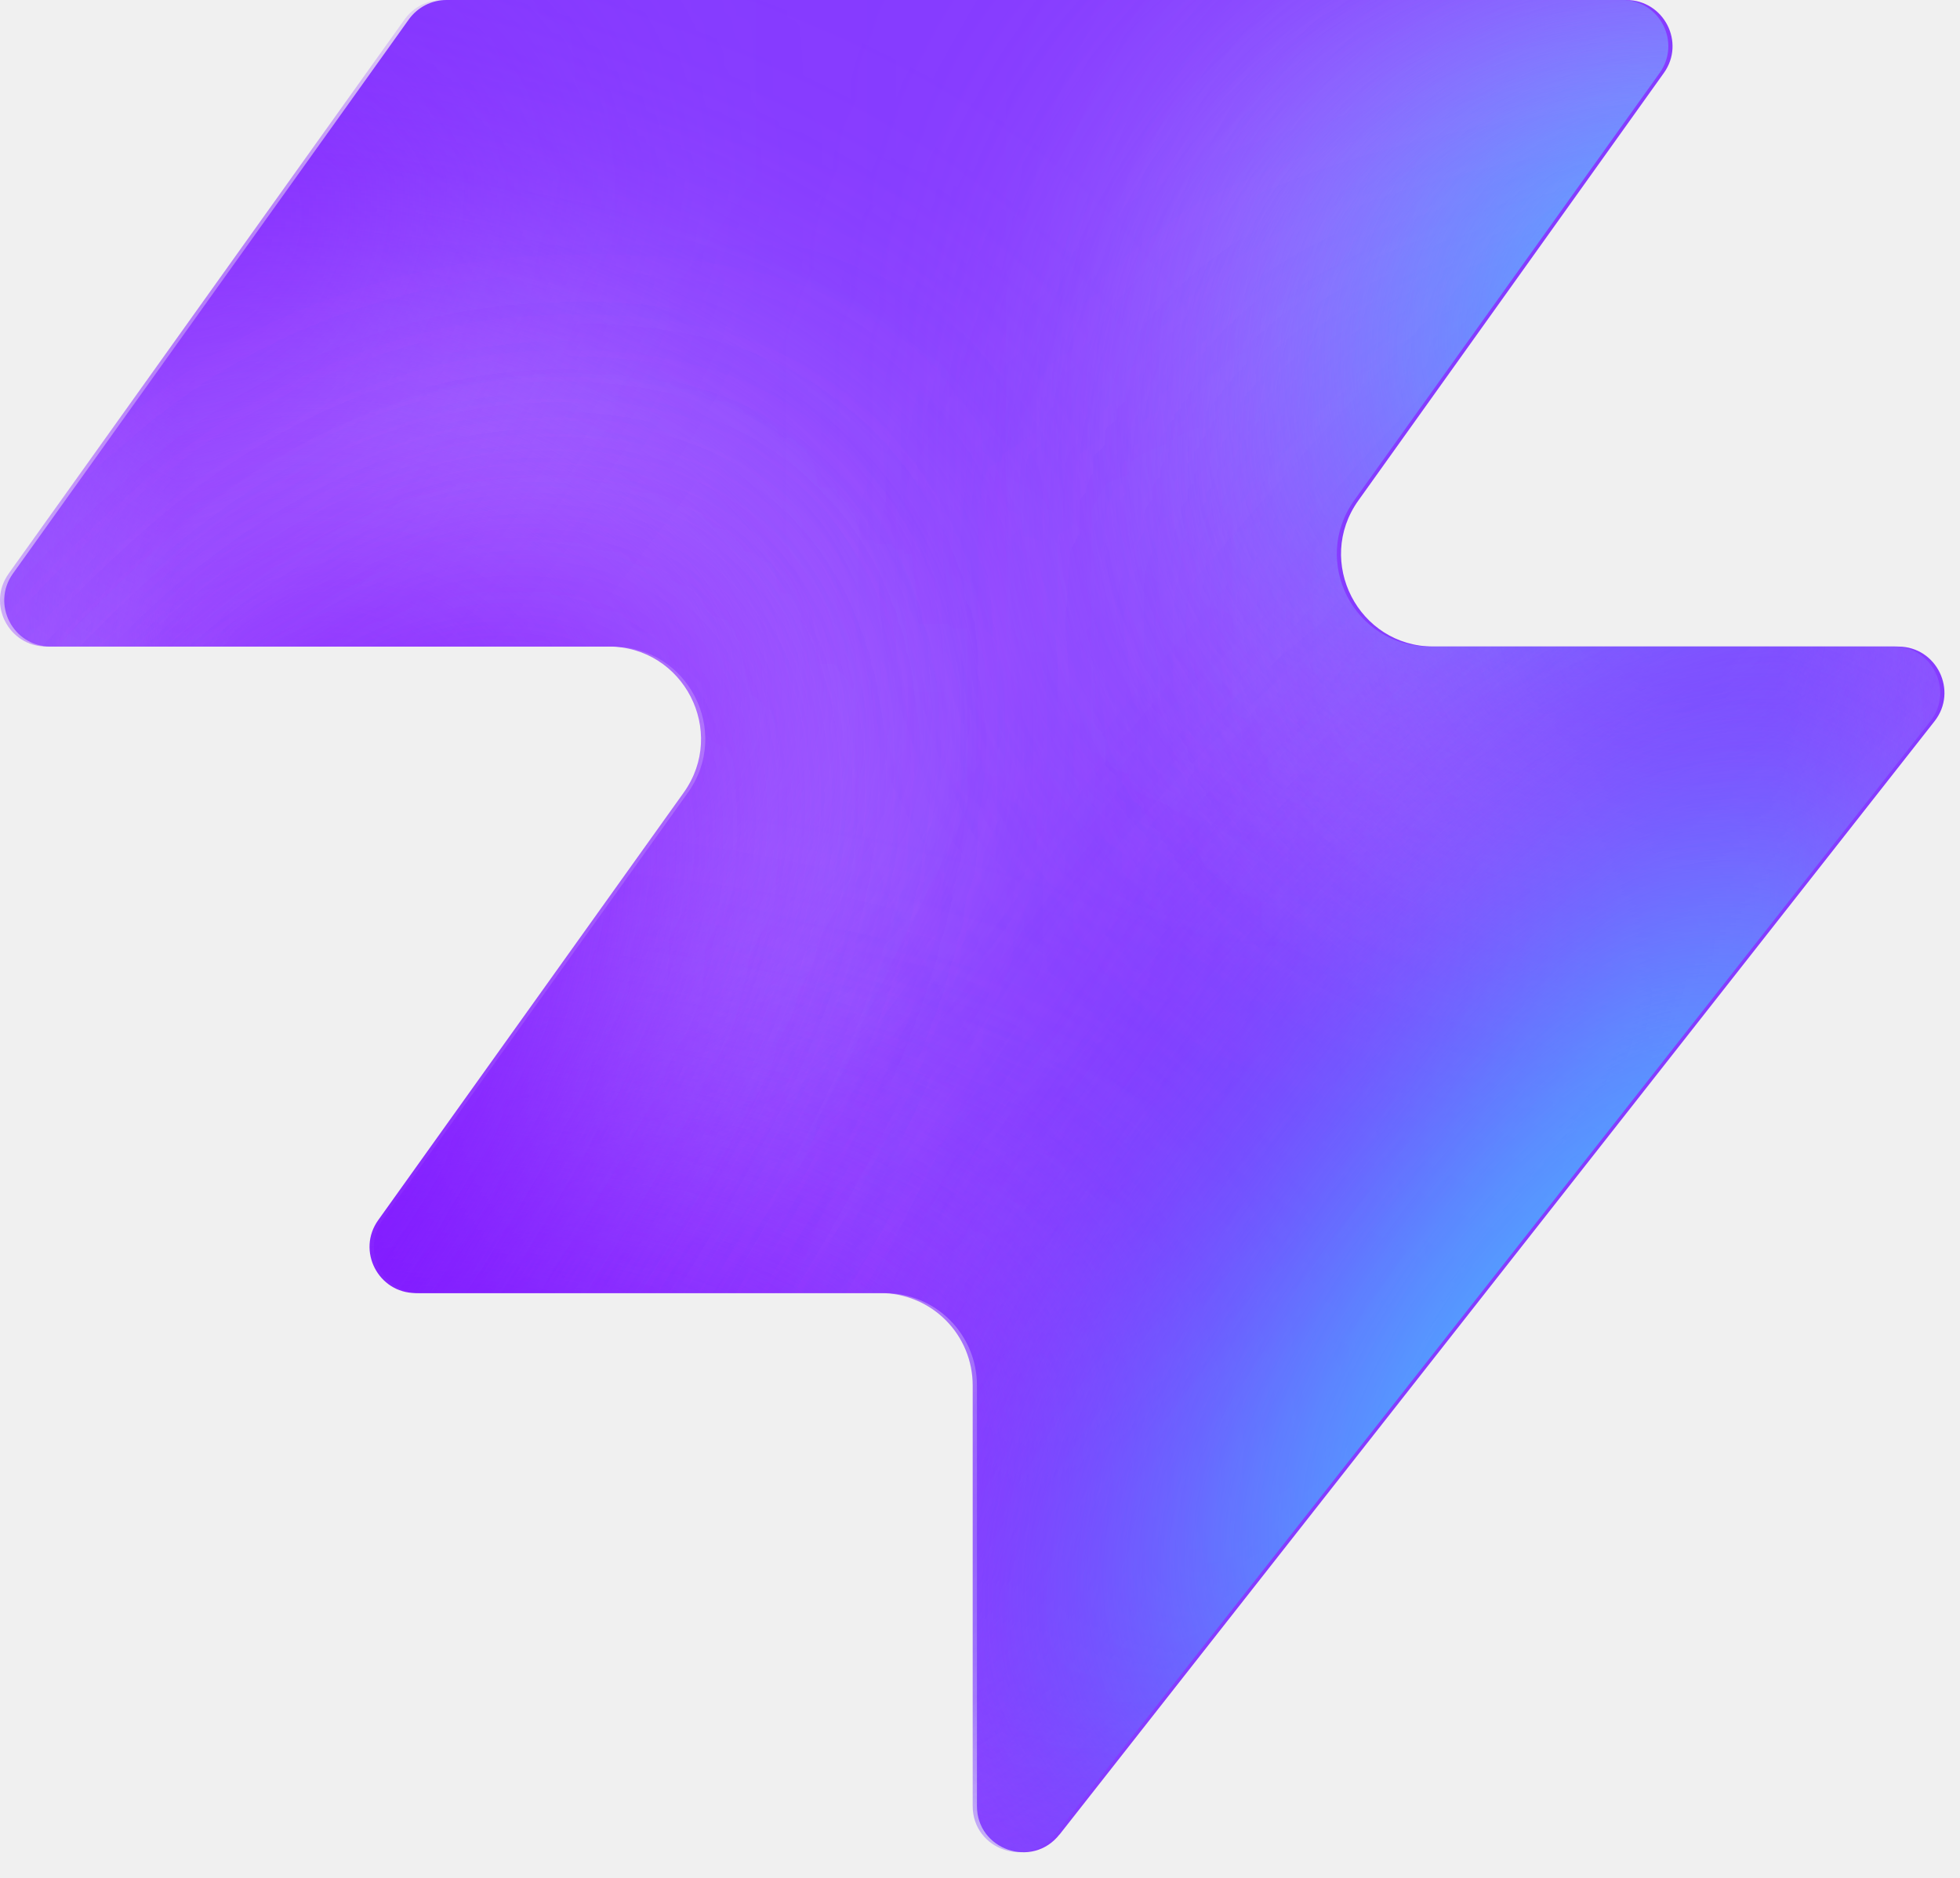
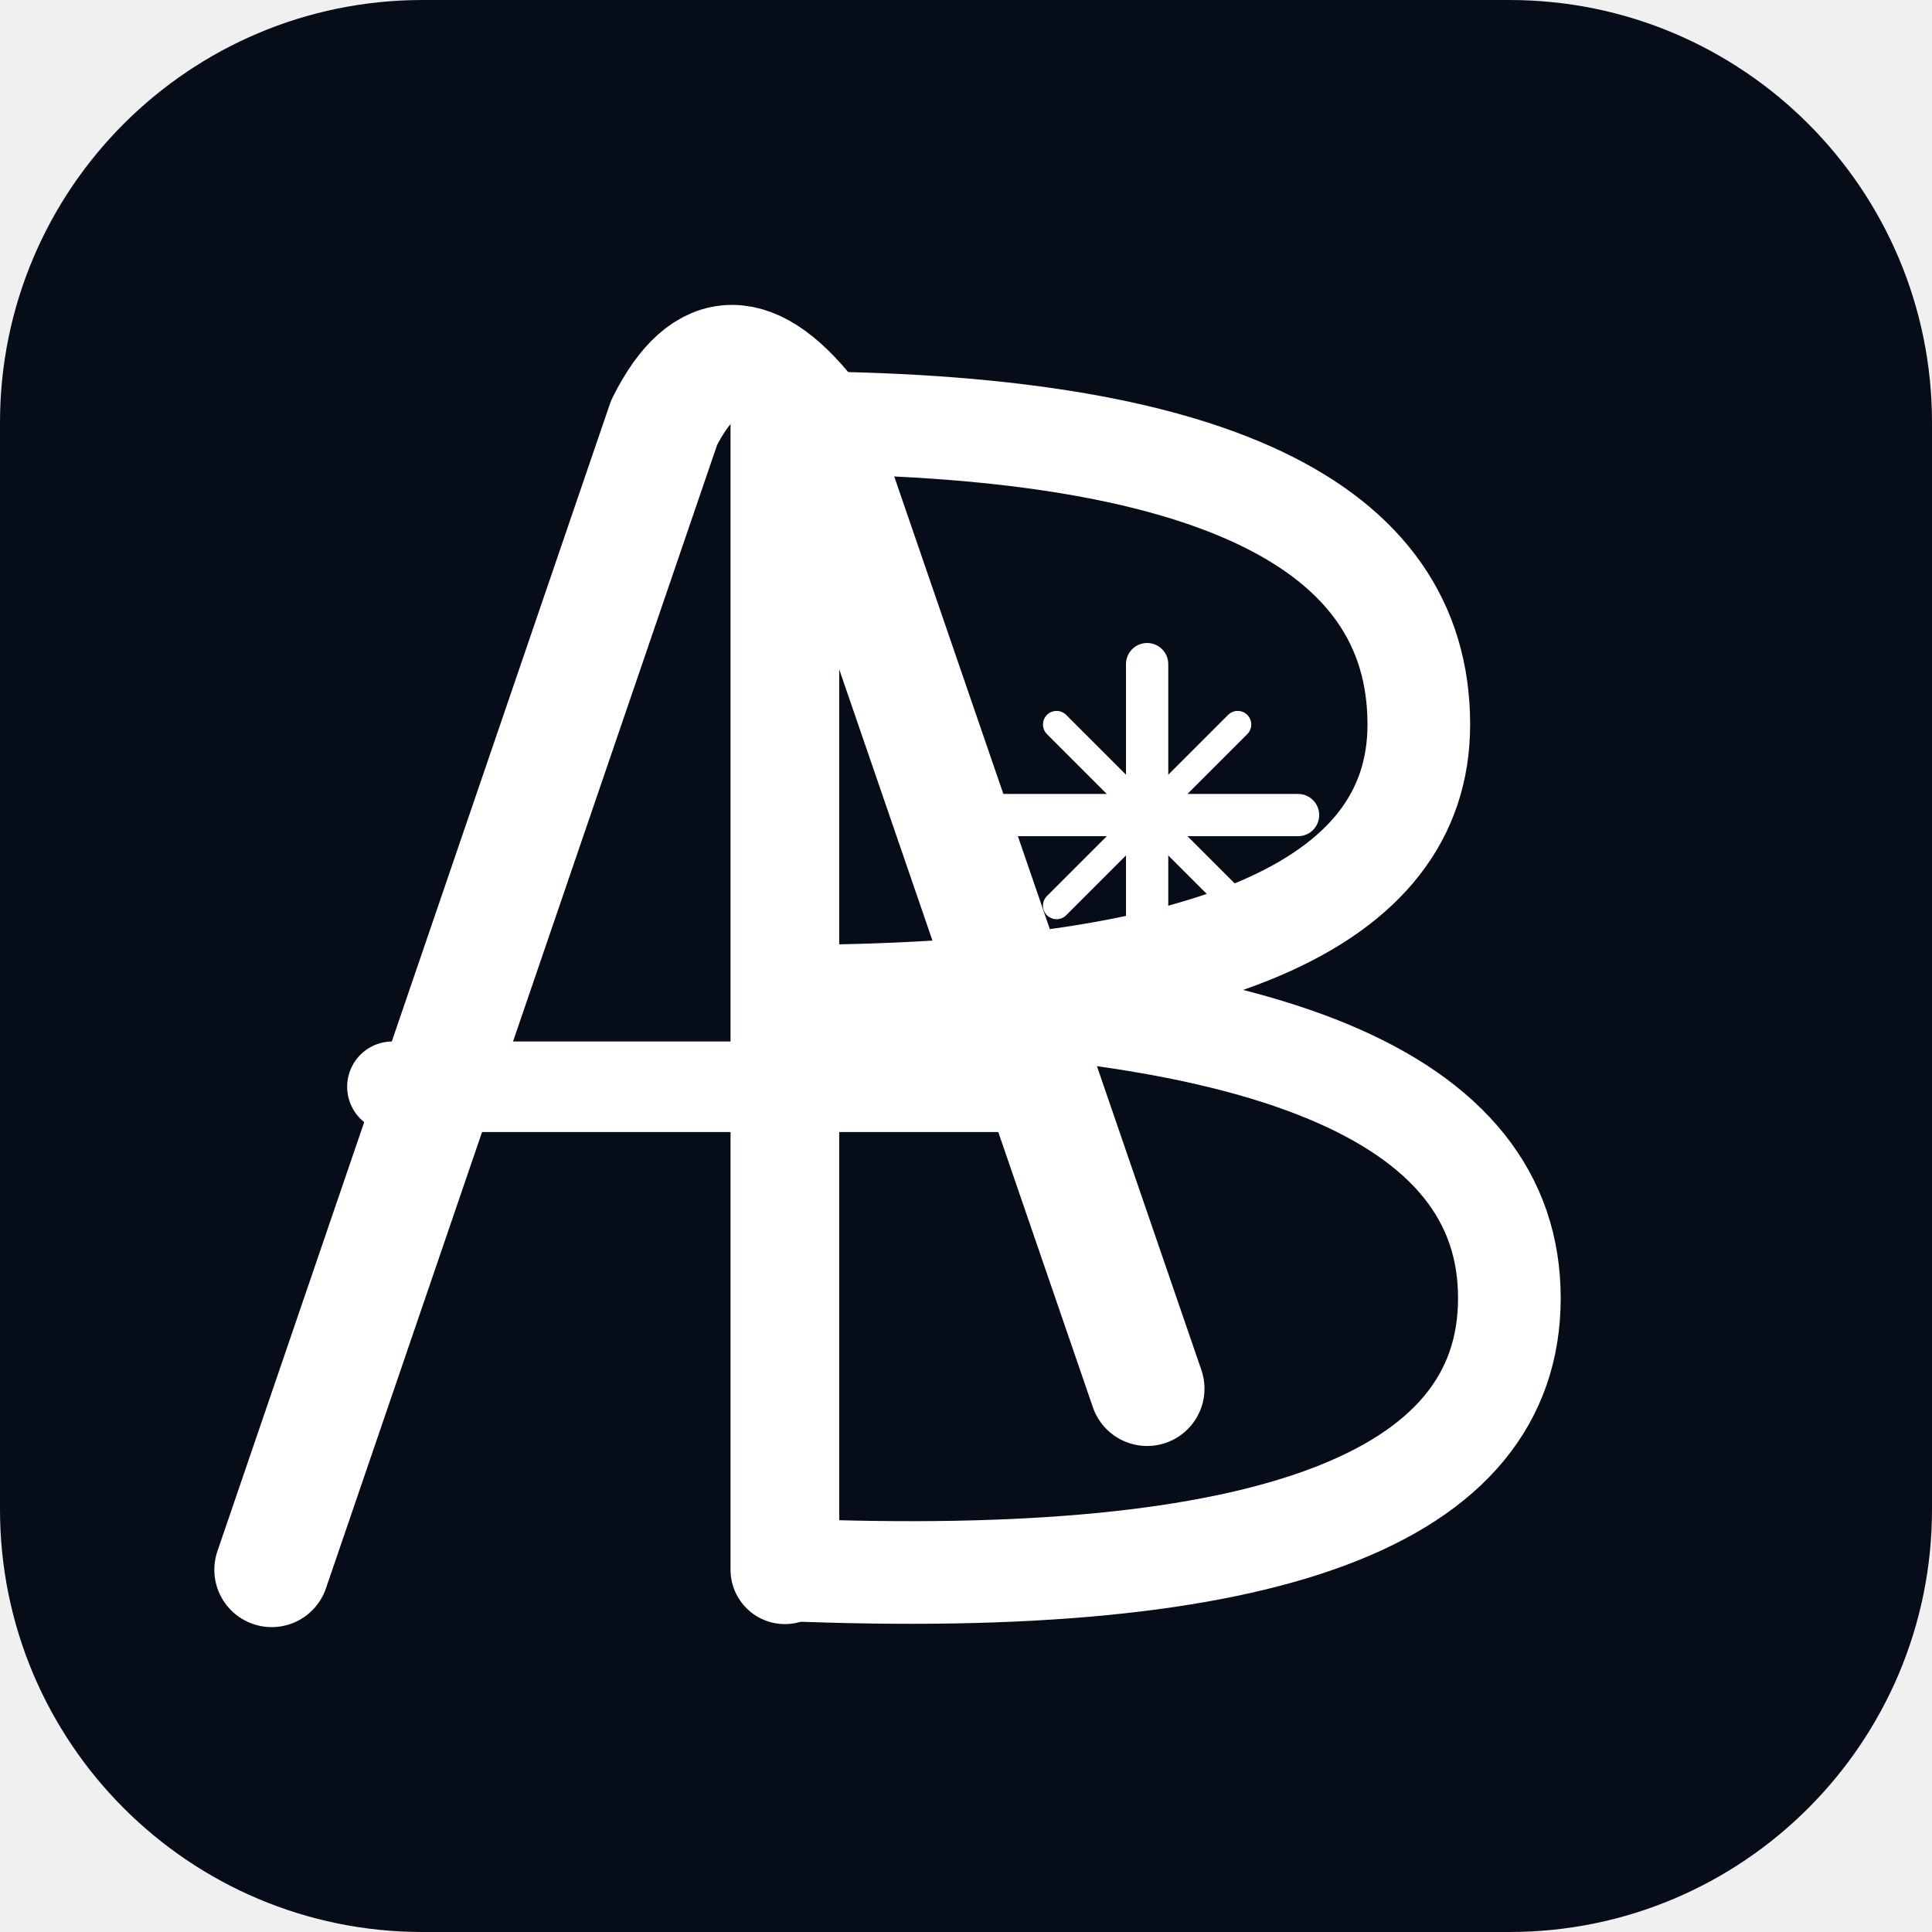
- <svg xmlns="http://www.w3.org/2000/svg" width="48" height="46" fill="none" viewBox="0 0 48 46">
-   <path fill="#863bff" d="M25.946 44.938c-.664.845-2.021.375-2.021-.698V33.937a2.26 2.26 0 0 0-2.262-2.262H10.287c-.92 0-1.456-1.04-.92-1.788l7.48-10.471c1.07-1.497 0-3.578-1.842-3.578H1.237c-.92 0-1.456-1.04-.92-1.788L10.013.474c.214-.297.556-.474.92-.474h28.894c.92 0 1.456 1.04.92 1.788l-7.48 10.471c-1.07 1.498 0 3.579 1.842 3.579h11.377c.943 0 1.473 1.088.89 1.83L25.947 44.94z" style="fill:#863bff;fill:color(display-p3 .525 .23 1);fill-opacity:1" />
-   <mask id="a" width="48" height="46" x="0" y="0" maskUnits="userSpaceOnUse" style="mask-type:alpha">
-     <path fill="#000" d="M25.842 44.938c-.664.844-2.021.375-2.021-.698V33.937a2.26 2.26 0 0 0-2.262-2.262H10.183c-.92 0-1.456-1.04-.92-1.788l7.48-10.471c1.07-1.498 0-3.579-1.842-3.579H1.133c-.92 0-1.456-1.04-.92-1.787L9.91.473c.214-.297.556-.474.92-.474h28.894c.92 0 1.456 1.04.92 1.788l-7.48 10.471c-1.07 1.498 0 3.578 1.842 3.578h11.377c.943 0 1.473 1.088.89 1.832L25.843 44.94z" style="fill:#000;fill-opacity:1" />
-   </mask>
-   <g mask="url(#a)">
-     <g filter="url(#b)">
-       <ellipse cx="5.508" cy="14.704" fill="#ede6ff" rx="5.508" ry="14.704" style="fill:#ede6ff;fill:color(display-p3 .927 .903 1);fill-opacity:1" transform="matrix(.00324 1 1 -.00324 -4.47 31.516)" />
-     </g>
-     <g filter="url(#c)">
-       <ellipse cx="10.399" cy="29.851" fill="#ede6ff" rx="10.399" ry="29.851" style="fill:#ede6ff;fill:color(display-p3 .927 .903 1);fill-opacity:1" transform="matrix(.00324 1 1 -.00324 -39.328 7.883)" />
-     </g>
-     <g filter="url(#d)">
-       <ellipse cx="5.508" cy="30.487" fill="#7e14ff" rx="5.508" ry="30.487" style="fill:#7e14ff;fill:color(display-p3 .492 .077 1);fill-opacity:1" transform="rotate(89.814 -25.913 -14.639)scale(1 -1)" />
-     </g>
-     <g filter="url(#e)">
-       <ellipse cx="5.508" cy="30.599" fill="#7e14ff" rx="5.508" ry="30.599" style="fill:#7e14ff;fill:color(display-p3 .492 .077 1);fill-opacity:1" transform="rotate(89.814 -32.644 -3.334)scale(1 -1)" />
-     </g>
-     <g filter="url(#f)">
-       <ellipse cx="5.508" cy="30.599" fill="#7e14ff" rx="5.508" ry="30.599" style="fill:#7e14ff;fill:color(display-p3 .492 .077 1);fill-opacity:1" transform="matrix(.00324 1 1 -.00324 -34.34 30.47)" />
-     </g>
-     <g filter="url(#g)">
-       <ellipse cx="14.072" cy="22.078" fill="#ede6ff" rx="14.072" ry="22.078" style="fill:#ede6ff;fill:color(display-p3 .927 .903 1);fill-opacity:1" transform="rotate(93.35 24.506 48.493)scale(-1 1)" />
-     </g>
-     <g filter="url(#h)">
-       <ellipse cx="3.47" cy="21.501" fill="#7e14ff" rx="3.47" ry="21.501" style="fill:#7e14ff;fill:color(display-p3 .492 .077 1);fill-opacity:1" transform="rotate(89.009 28.708 47.59)scale(-1 1)" />
-     </g>
-     <g filter="url(#i)">
-       <ellipse cx="3.47" cy="21.501" fill="#7e14ff" rx="3.47" ry="21.501" style="fill:#7e14ff;fill:color(display-p3 .492 .077 1);fill-opacity:1" transform="rotate(89.009 28.708 47.59)scale(-1 1)" />
-     </g>
-     <g filter="url(#j)">
-       <ellipse cx=".387" cy="8.972" fill="#7e14ff" rx="4.407" ry="29.108" style="fill:#7e14ff;fill:color(display-p3 .492 .077 1);fill-opacity:1" transform="rotate(39.51 .387 8.972)" />
-     </g>
-     <g filter="url(#k)">
-       <ellipse cx="47.523" cy="-6.092" fill="#7e14ff" rx="4.407" ry="29.108" style="fill:#7e14ff;fill:color(display-p3 .492 .077 1);fill-opacity:1" transform="rotate(37.892 47.523 -6.092)" />
-     </g>
-     <g filter="url(#l)">
-       <ellipse cx="41.412" cy="6.333" fill="#47bfff" rx="5.971" ry="9.665" style="fill:#47bfff;fill:color(display-p3 .28 .748 1);fill-opacity:1" transform="rotate(37.892 41.412 6.333)" />
-     </g>
-     <g filter="url(#m)">
-       <ellipse cx="-1.879" cy="38.332" fill="#7e14ff" rx="4.407" ry="29.108" style="fill:#7e14ff;fill:color(display-p3 .492 .077 1);fill-opacity:1" transform="rotate(37.892 -1.88 38.332)" />
-     </g>
-     <g filter="url(#n)">
-       <ellipse cx="-1.879" cy="38.332" fill="#7e14ff" rx="4.407" ry="29.108" style="fill:#7e14ff;fill:color(display-p3 .492 .077 1);fill-opacity:1" transform="rotate(37.892 -1.88 38.332)" />
-     </g>
-     <g filter="url(#o)">
-       <ellipse cx="35.651" cy="29.907" fill="#7e14ff" rx="4.407" ry="29.108" style="fill:#7e14ff;fill:color(display-p3 .492 .077 1);fill-opacity:1" transform="rotate(37.892 35.651 29.907)" />
-     </g>
-     <g filter="url(#p)">
-       <ellipse cx="38.418" cy="32.4" fill="#47bfff" rx="5.971" ry="15.297" style="fill:#47bfff;fill:color(display-p3 .28 .748 1);fill-opacity:1" transform="rotate(37.892 38.418 32.4)" />
-     </g>
+ <svg xmlns="http://www.w3.org/2000/svg" viewBox="0 0 64 64" width="64" height="64">
+   <rect width="64" height="64" rx="14" fill="#070d18" />
+   <path d="M 9 52 L 22 14 Q 24 10 27 14 L 38 46" stroke="white" stroke-width="3.8" stroke-linecap="round" stroke-linejoin="round" fill="none" />
+   <path d="M 13 36 L 34 36" stroke="white" stroke-width="3" stroke-linecap="round" fill="none" />
+   <path d="M 26 14 L 26 52" stroke="white" stroke-width="3.6" stroke-linecap="round" fill="none" />
+   <path d="M 26 14 Q 47 14 47 24 Q 47 33 26 33" stroke="white" stroke-width="3.4" stroke-linecap="round" stroke-linejoin="round" fill="none" />
+   <path d="M 26 33 Q 50 33 50 43 Q 50 53 26 52" stroke="white" stroke-width="3.4" stroke-linecap="round" stroke-linejoin="round" fill="none" />
+   <g transform="translate(38,27)">
+     <line x1="0" y1="-5" x2="0" y2="5" stroke="white" stroke-width="1.4" stroke-linecap="round" />
+     <line x1="-5" y1="0" x2="5" y2="0" stroke="white" stroke-width="1.4" stroke-linecap="round" />
+     <line x1="-3" y1="-3" x2="3" y2="3" stroke="white" stroke-width="0.9" stroke-linecap="round" />
+     <line x1="3" y1="-3" x2="-3" y2="3" stroke="white" stroke-width="0.9" stroke-linecap="round" />
  </g>
-   <defs>
-     <filter id="b" width="60.045" height="41.654" x="-19.77" y="16.149" color-interpolation-filters="sRGB" filterUnits="userSpaceOnUse">
-       <feFlood flood-opacity="0" result="BackgroundImageFix" />
-       <feBlend in="SourceGraphic" in2="BackgroundImageFix" result="shape" />
-       <feGaussianBlur result="effect1_foregroundBlur_2002_17158" stdDeviation="7.659" />
-     </filter>
-     <filter id="c" width="90.34" height="51.437" x="-54.613" y="-7.533" color-interpolation-filters="sRGB" filterUnits="userSpaceOnUse">
-       <feFlood flood-opacity="0" result="BackgroundImageFix" />
-       <feBlend in="SourceGraphic" in2="BackgroundImageFix" result="shape" />
-       <feGaussianBlur result="effect1_foregroundBlur_2002_17158" stdDeviation="7.659" />
-     </filter>
-     <filter id="d" width="79.355" height="29.4" x="-49.64" y="2.03" color-interpolation-filters="sRGB" filterUnits="userSpaceOnUse">
-       <feFlood flood-opacity="0" result="BackgroundImageFix" />
-       <feBlend in="SourceGraphic" in2="BackgroundImageFix" result="shape" />
-       <feGaussianBlur result="effect1_foregroundBlur_2002_17158" stdDeviation="4.596" />
-     </filter>
-     <filter id="e" width="79.579" height="29.4" x="-45.045" y="20.029" color-interpolation-filters="sRGB" filterUnits="userSpaceOnUse">
-       <feFlood flood-opacity="0" result="BackgroundImageFix" />
-       <feBlend in="SourceGraphic" in2="BackgroundImageFix" result="shape" />
-       <feGaussianBlur result="effect1_foregroundBlur_2002_17158" stdDeviation="4.596" />
-     </filter>
-     <filter id="f" width="79.579" height="29.4" x="-43.513" y="21.178" color-interpolation-filters="sRGB" filterUnits="userSpaceOnUse">
-       <feFlood flood-opacity="0" result="BackgroundImageFix" />
-       <feBlend in="SourceGraphic" in2="BackgroundImageFix" result="shape" />
-       <feGaussianBlur result="effect1_foregroundBlur_2002_17158" stdDeviation="4.596" />
-     </filter>
-     <filter id="g" width="74.749" height="58.852" x="15.756" y="-17.901" color-interpolation-filters="sRGB" filterUnits="userSpaceOnUse">
-       <feFlood flood-opacity="0" result="BackgroundImageFix" />
-       <feBlend in="SourceGraphic" in2="BackgroundImageFix" result="shape" />
-       <feGaussianBlur result="effect1_foregroundBlur_2002_17158" stdDeviation="7.659" />
-     </filter>
-     <filter id="h" width="61.377" height="25.362" x="23.548" y="2.284" color-interpolation-filters="sRGB" filterUnits="userSpaceOnUse">
-       <feFlood flood-opacity="0" result="BackgroundImageFix" />
-       <feBlend in="SourceGraphic" in2="BackgroundImageFix" result="shape" />
-       <feGaussianBlur result="effect1_foregroundBlur_2002_17158" stdDeviation="4.596" />
-     </filter>
-     <filter id="i" width="61.377" height="25.362" x="23.548" y="2.284" color-interpolation-filters="sRGB" filterUnits="userSpaceOnUse">
-       <feFlood flood-opacity="0" result="BackgroundImageFix" />
-       <feBlend in="SourceGraphic" in2="BackgroundImageFix" result="shape" />
-       <feGaussianBlur result="effect1_foregroundBlur_2002_17158" stdDeviation="4.596" />
-     </filter>
-     <filter id="j" width="56.045" height="63.649" x="-27.636" y="-22.853" color-interpolation-filters="sRGB" filterUnits="userSpaceOnUse">
-       <feFlood flood-opacity="0" result="BackgroundImageFix" />
-       <feBlend in="SourceGraphic" in2="BackgroundImageFix" result="shape" />
-       <feGaussianBlur result="effect1_foregroundBlur_2002_17158" stdDeviation="4.596" />
-     </filter>
-     <filter id="k" width="54.814" height="64.646" x="20.116" y="-38.415" color-interpolation-filters="sRGB" filterUnits="userSpaceOnUse">
-       <feFlood flood-opacity="0" result="BackgroundImageFix" />
-       <feBlend in="SourceGraphic" in2="BackgroundImageFix" result="shape" />
-       <feGaussianBlur result="effect1_foregroundBlur_2002_17158" stdDeviation="4.596" />
-     </filter>
-     <filter id="l" width="33.541" height="35.313" x="24.641" y="-11.323" color-interpolation-filters="sRGB" filterUnits="userSpaceOnUse">
-       <feFlood flood-opacity="0" result="BackgroundImageFix" />
-       <feBlend in="SourceGraphic" in2="BackgroundImageFix" result="shape" />
-       <feGaussianBlur result="effect1_foregroundBlur_2002_17158" stdDeviation="4.596" />
-     </filter>
-     <filter id="m" width="54.814" height="64.646" x="-29.286" y="6.009" color-interpolation-filters="sRGB" filterUnits="userSpaceOnUse">
-       <feFlood flood-opacity="0" result="BackgroundImageFix" />
-       <feBlend in="SourceGraphic" in2="BackgroundImageFix" result="shape" />
-       <feGaussianBlur result="effect1_foregroundBlur_2002_17158" stdDeviation="4.596" />
-     </filter>
-     <filter id="n" width="54.814" height="64.646" x="-29.286" y="6.009" color-interpolation-filters="sRGB" filterUnits="userSpaceOnUse">
-       <feFlood flood-opacity="0" result="BackgroundImageFix" />
-       <feBlend in="SourceGraphic" in2="BackgroundImageFix" result="shape" />
-       <feGaussianBlur result="effect1_foregroundBlur_2002_17158" stdDeviation="4.596" />
-     </filter>
-     <filter id="o" width="54.814" height="64.646" x="8.244" y="-2.416" color-interpolation-filters="sRGB" filterUnits="userSpaceOnUse">
-       <feFlood flood-opacity="0" result="BackgroundImageFix" />
-       <feBlend in="SourceGraphic" in2="BackgroundImageFix" result="shape" />
-       <feGaussianBlur result="effect1_foregroundBlur_2002_17158" stdDeviation="4.596" />
-     </filter>
-     <filter id="p" width="39.409" height="43.623" x="18.713" y="10.588" color-interpolation-filters="sRGB" filterUnits="userSpaceOnUse">
-       <feFlood flood-opacity="0" result="BackgroundImageFix" />
-       <feBlend in="SourceGraphic" in2="BackgroundImageFix" result="shape" />
-       <feGaussianBlur result="effect1_foregroundBlur_2002_17158" stdDeviation="4.596" />
-     </filter>
-   </defs>
</svg>
